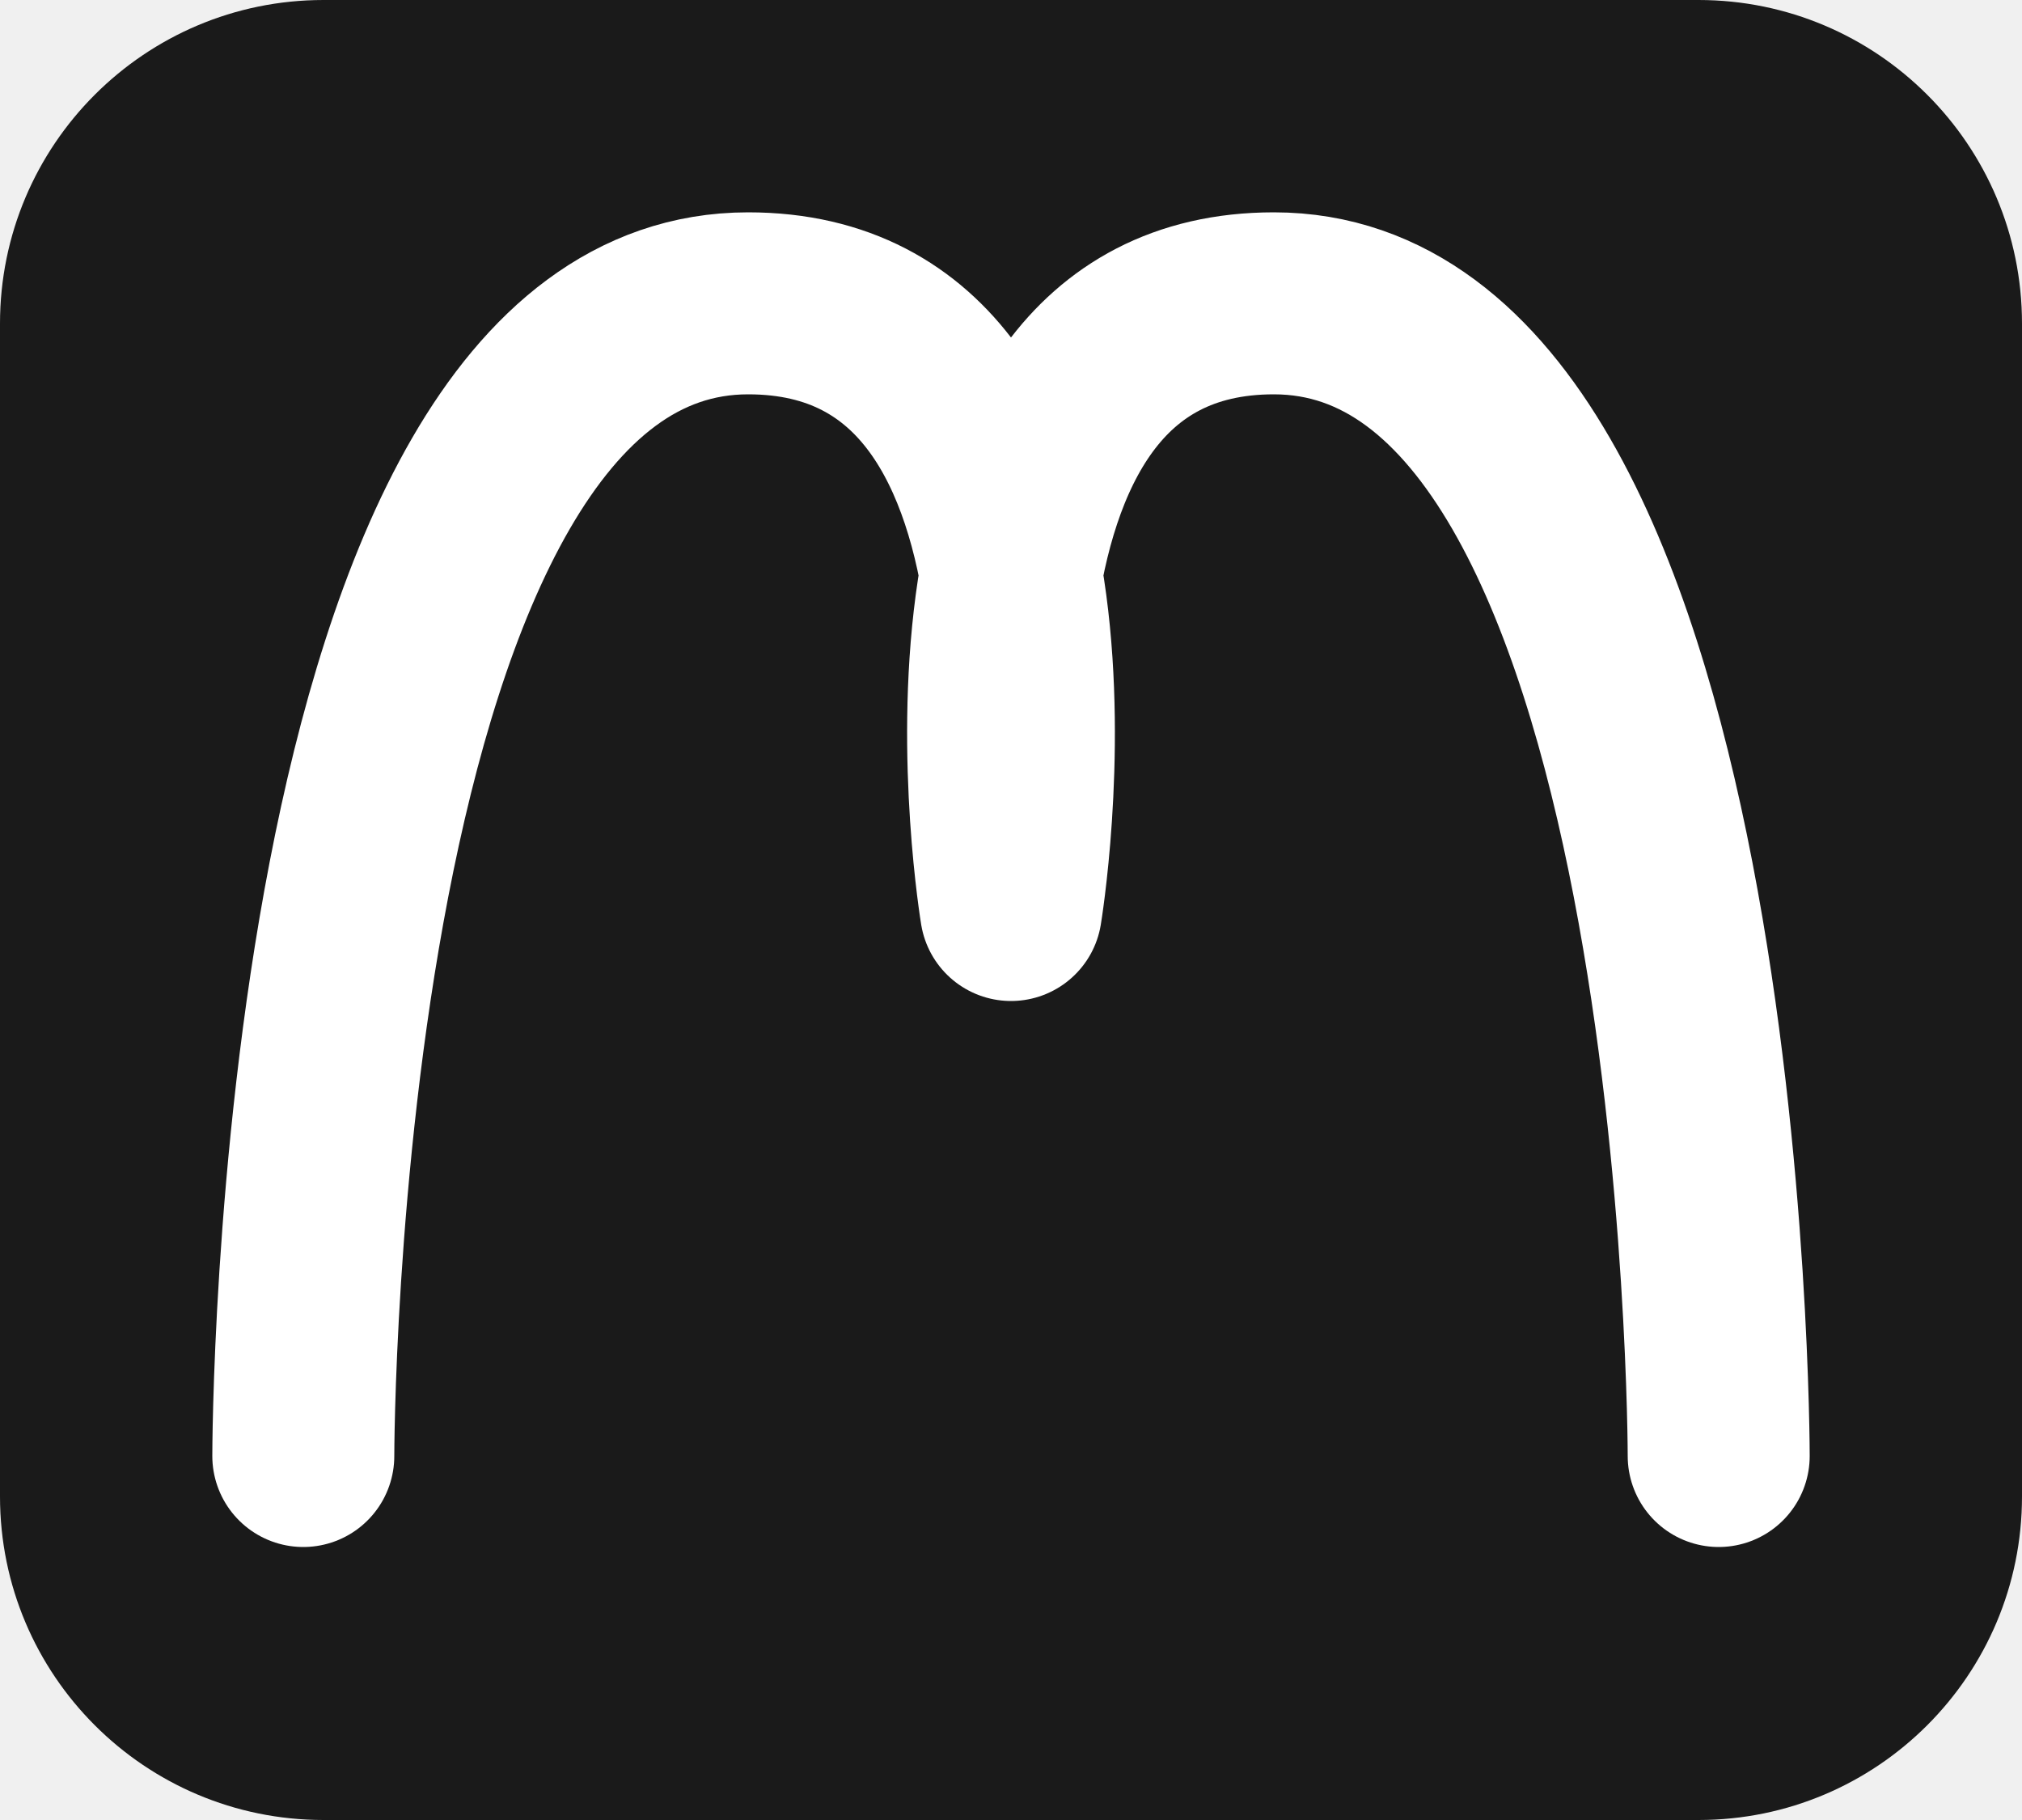
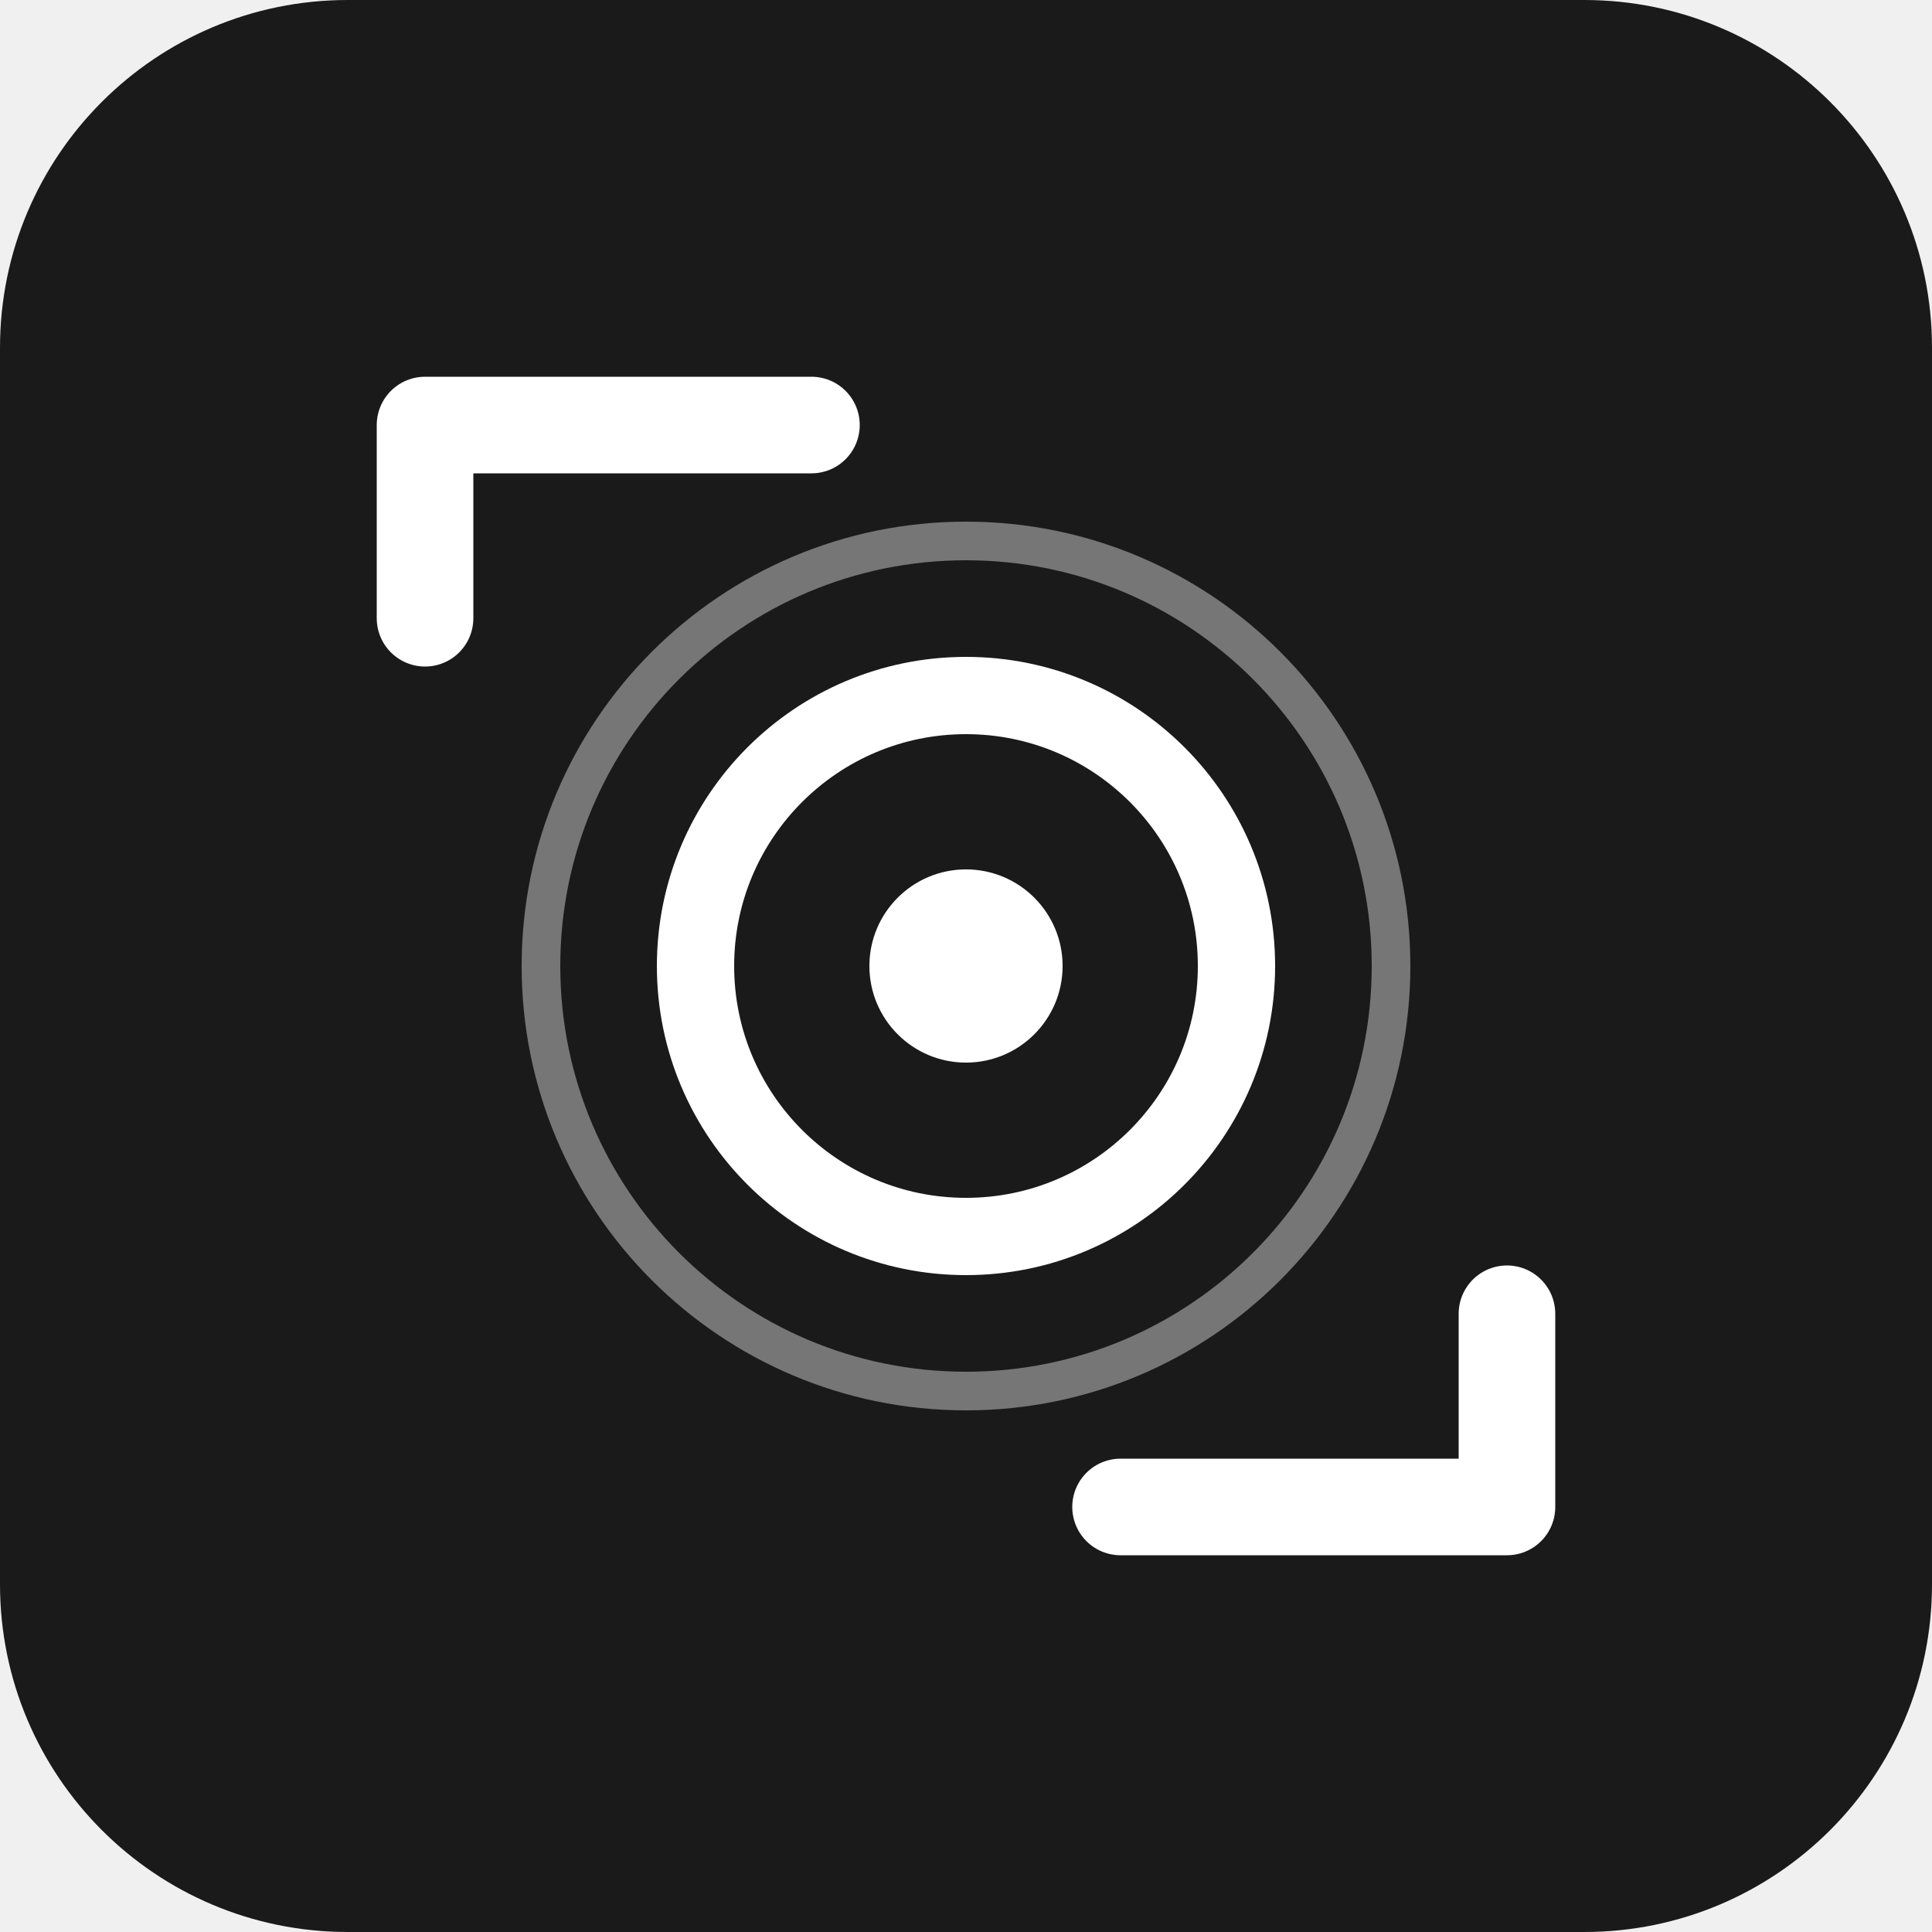
- <svg xmlns="http://www.w3.org/2000/svg" viewBox="0 0 100 90">
-   <rect width="100" height="90" rx="16" fill="#1a1a1a" />
-   <path d="M15 72 C15 72, 15 15, 37 15 C55 15, 50 45, 50 45 C50 45, 45 15, 63 15 C85 15, 85 72, 85 72" stroke="#fff" stroke-width="9" stroke-linecap="round" stroke-linejoin="round" fill="none" />
+ <svg xmlns="http://www.w3.org/2000/svg" viewBox="0 0 100 100">
+   <rect width="100" height="100" rx="18" fill="#1a1a1a" />
+   <path d="M22 32 L22 22 L42 22" stroke="#fff" stroke-width="5" stroke-linecap="round" stroke-linejoin="round" fill="none" />
+   <path d="M78 68 L78 78 L58 78" stroke="#fff" stroke-width="5" stroke-linecap="round" stroke-linejoin="round" fill="none" />
+   <circle cx="50" cy="50" r="14" fill="none" stroke="#fff" stroke-width="4" />
+   <circle cx="50" cy="50" r="5" fill="#fff" />
+   <circle cx="50" cy="50" r="22" fill="none" stroke="#fff" stroke-width="2" opacity="0.4" />
</svg>
